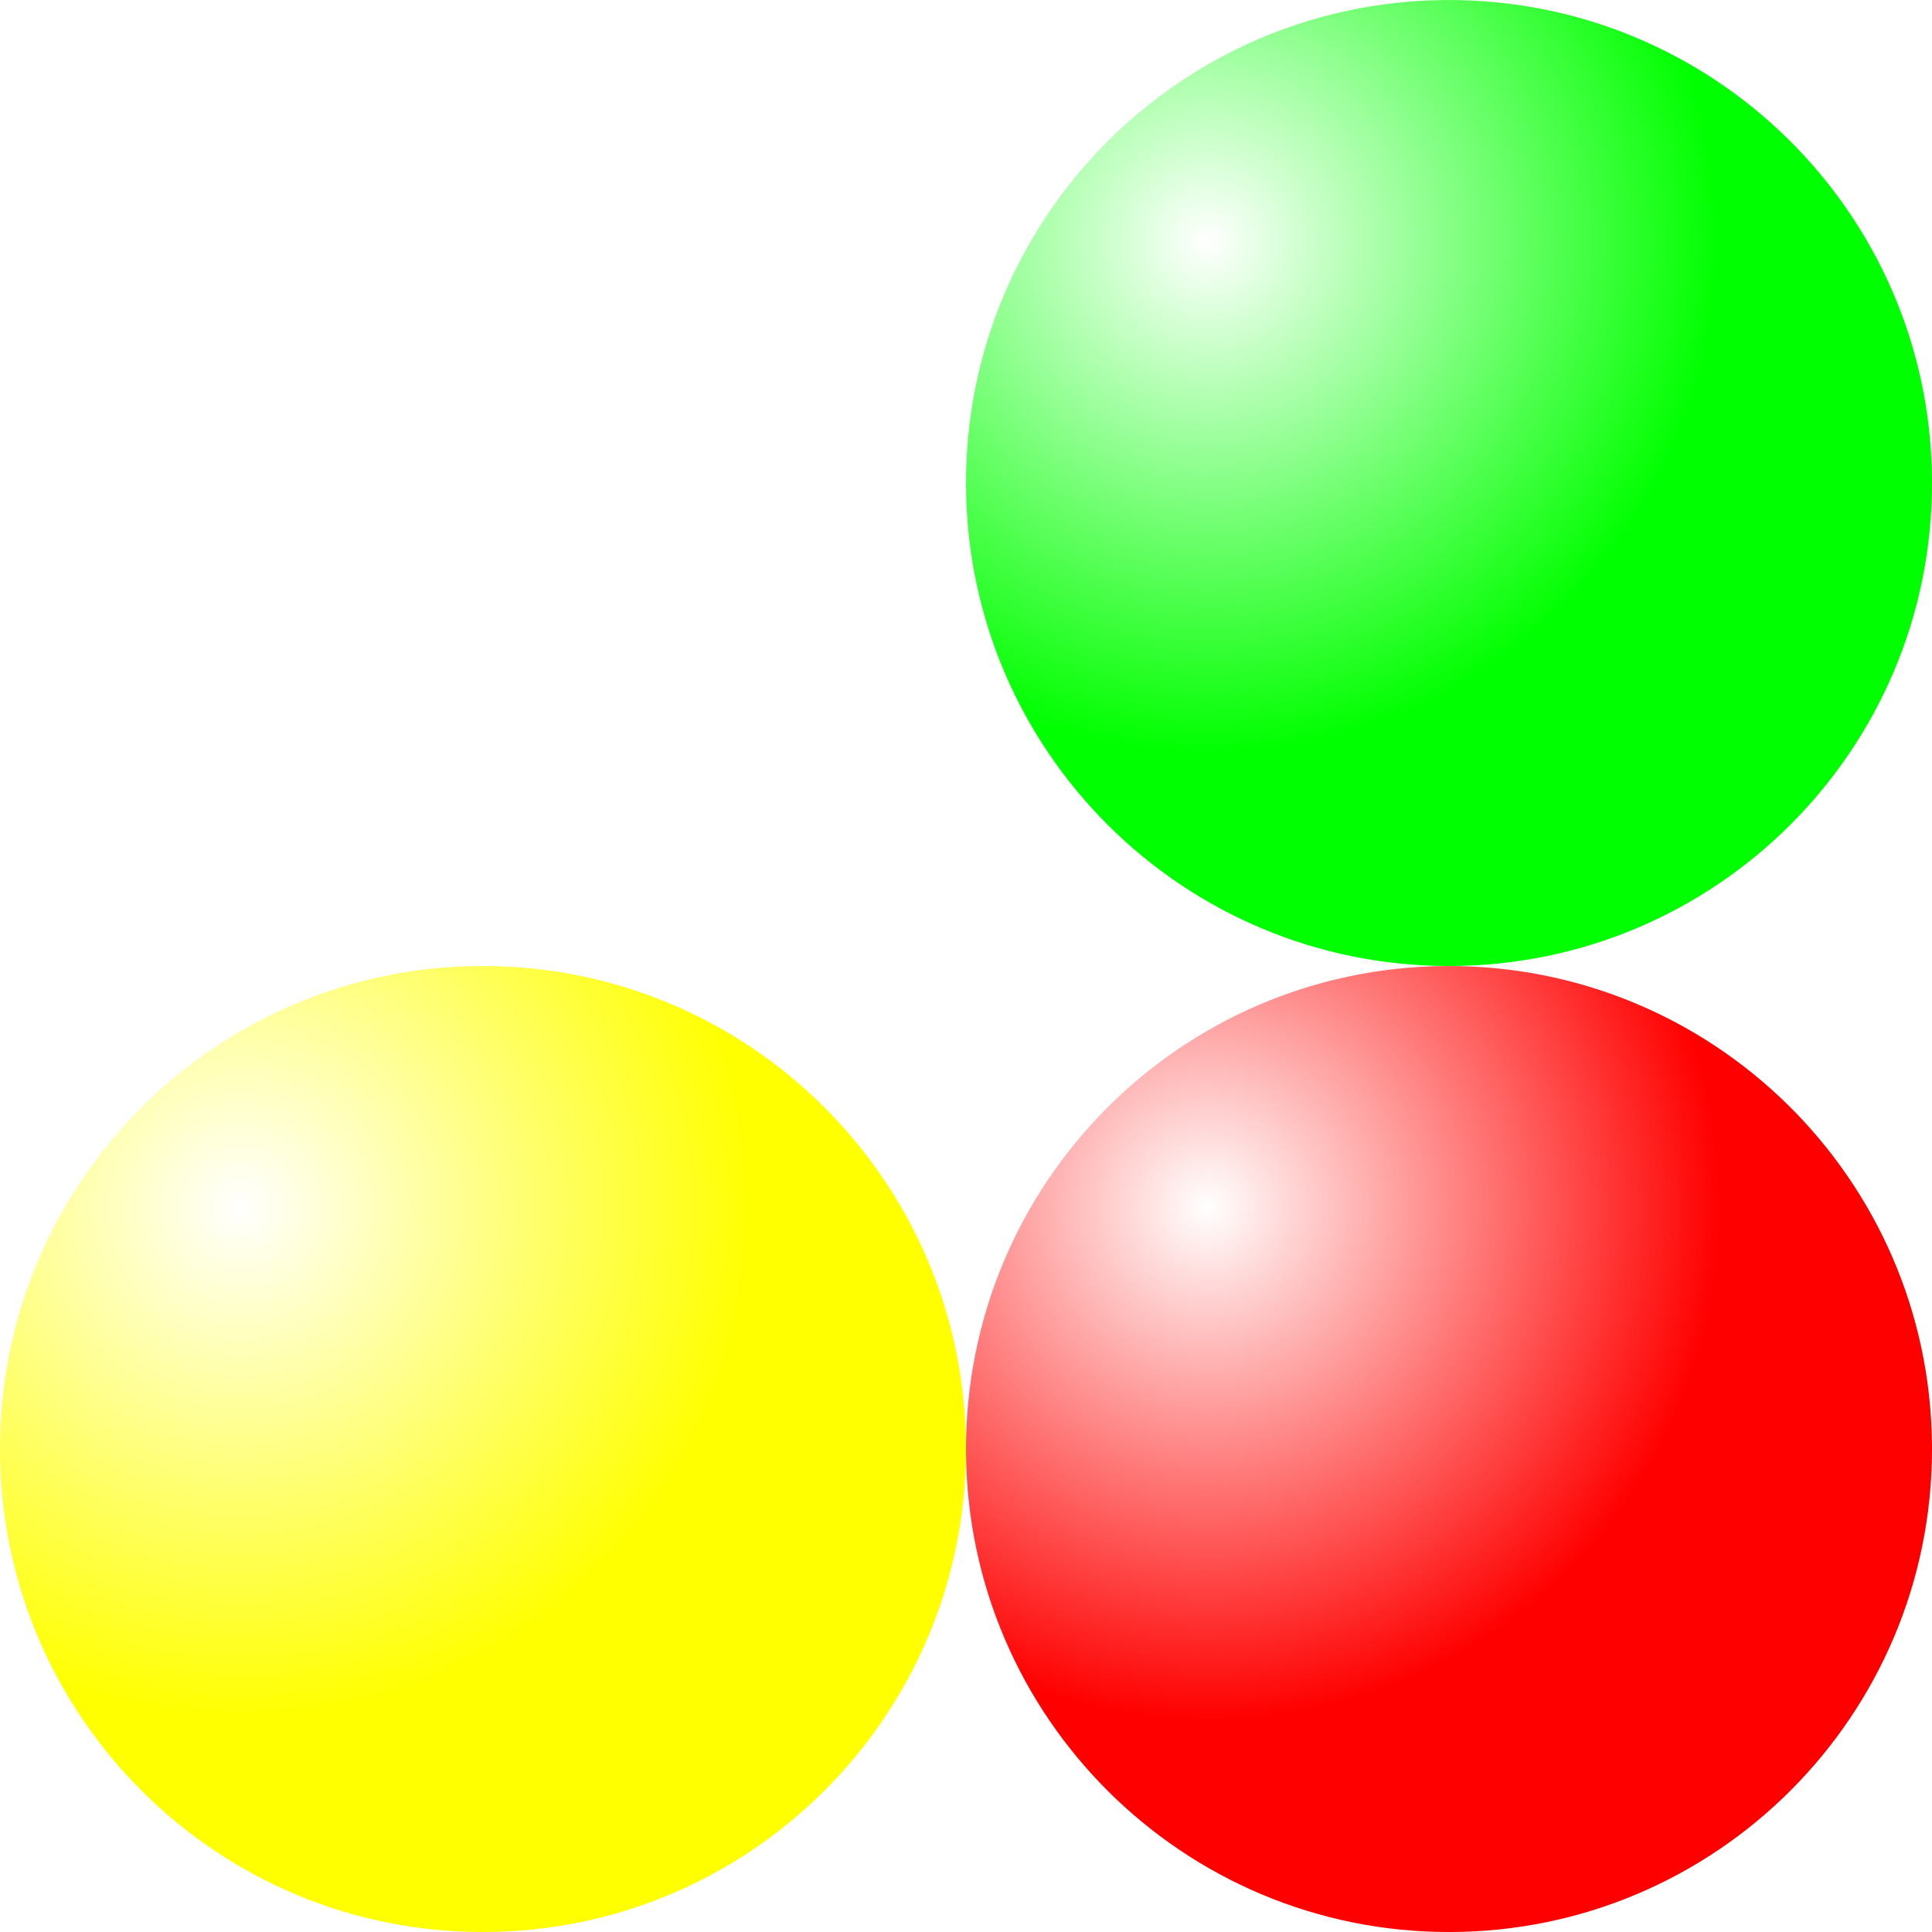
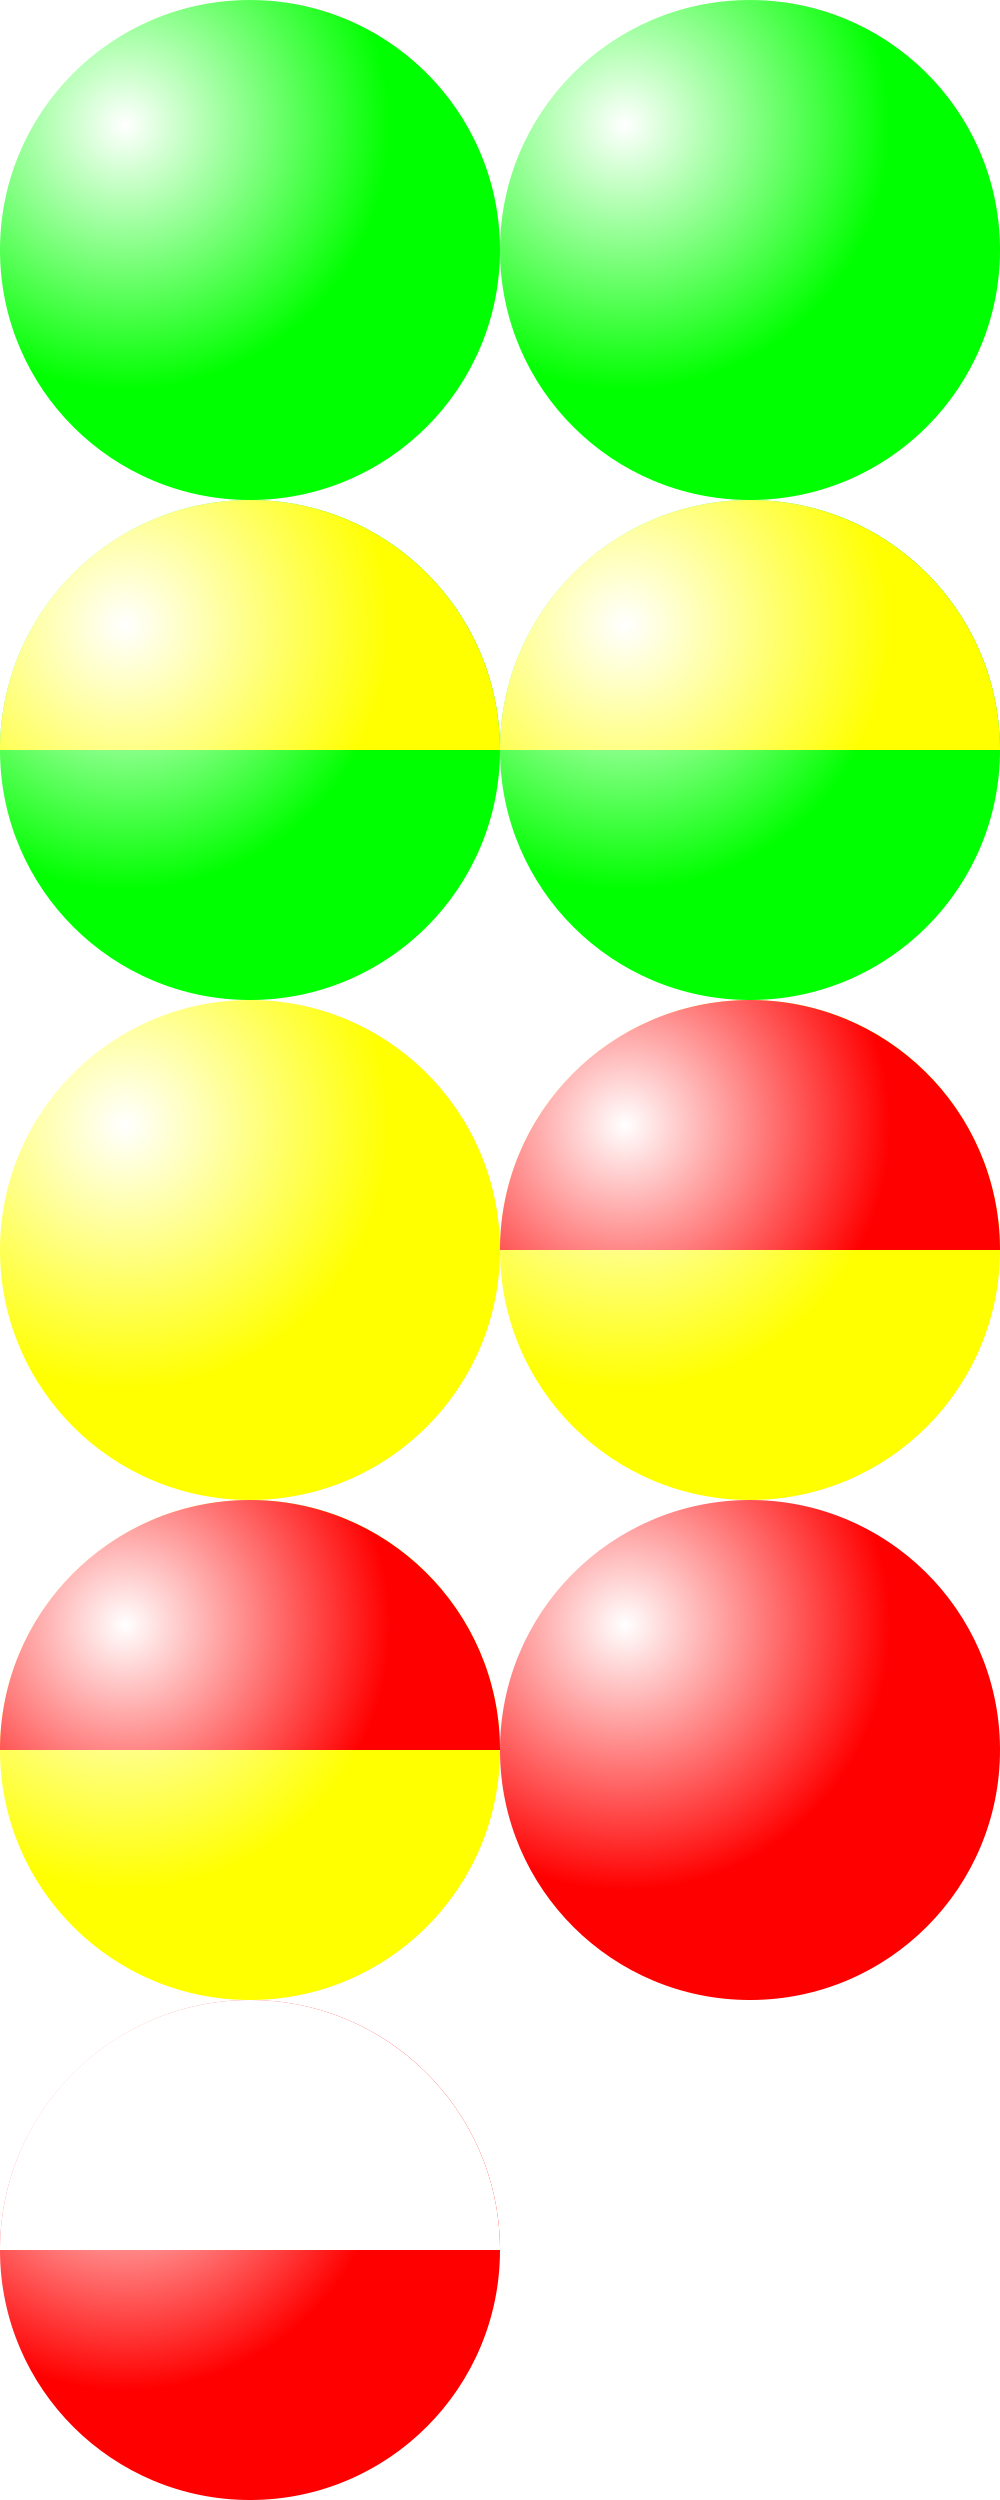
- <svg xmlns="http://www.w3.org/2000/svg" xmlns:xlink="http://www.w3.org/1999/xlink" width="32" height="32" id="svg2" version="1.1">
+ <svg xmlns="http://www.w3.org/2000/svg" xmlns:xlink="http://www.w3.org/1999/xlink" width="32" height="80" id="svg2" version="1.1">
  <defs id="defs4">
    <linearGradient id="linearGradient3757">
-       <stop style="stop-color:#ffffff;stop-opacity:1;" offset="0" id="stop3759" />
-       <stop style="stop-color:#00ff00;stop-opacity:1;" offset="1" id="stop3761" />
+       <stop id="stop3759" offset="0" style="stop-color:#ffffff;stop-opacity:1;" />
+       <stop id="stop3761" offset="1" style="stop-color:#00ff00;stop-opacity:1;" />
    </linearGradient>
-     <radialGradient xlink:href="#linearGradient3757" id="radialGradient3765" cx="20" cy="4" fx="20" fy="4" r="8" gradientUnits="userSpaceOnUse" gradientTransform="matrix(0.7500002,0.75,-0.75,0.7500003,7.999995,-14)" />
-     <radialGradient xlink:href="#linearGradient3757-7" id="radialGradient3765-1" cx="20" cy="4" fx="20" fy="4" r="8" gradientUnits="userSpaceOnUse" gradientTransform="matrix(0.375,0.375,-0.5,0.5000001,14.5,-5.5)" />
+     <radialGradient gradientTransform="matrix(0.7500002,0.75,-0.75,0.7500003,7.999995,-14)" gradientUnits="userSpaceOnUse" r="8" fy="4" fx="20" cy="4" cx="20" id="radialGradient3765" xlink:href="#linearGradient3757" />
+     <radialGradient gradientTransform="matrix(0.375,0.375,-0.5,0.5000001,14.5,-5.5)" gradientUnits="userSpaceOnUse" r="8" fy="4" fx="20" cy="4" cx="20" id="radialGradient3765-1" xlink:href="#linearGradient3757-7" />
    <linearGradient id="linearGradient3757-7">
-       <stop style="stop-color:#ffffff;stop-opacity:1;" offset="0" id="stop3759-4" />
-       <stop style="stop-color:#ff0000;stop-opacity:1;" offset="1" id="stop3761-0" />
+       <stop id="stop3759-4" offset="0" style="stop-color:#ffffff;stop-opacity:1;" />
+       <stop id="stop3761-0" offset="1" style="stop-color:#ff0000;stop-opacity:1;" />
    </linearGradient>
-     <radialGradient r="8" fy="4" fx="20" cy="4" cx="20" gradientTransform="matrix(0.7500001,0.75,-0.7499999,0.7500002,7.999997,-14)" gradientUnits="userSpaceOnUse" id="radialGradient3782" xlink:href="#linearGradient3757-7" />
-     <radialGradient xlink:href="#linearGradient3757-8" id="radialGradient3765-4" cx="20" cy="4" fx="20" fy="4" r="8" gradientUnits="userSpaceOnUse" gradientTransform="matrix(0.375,0.375,-0.5,0.5000001,14.5,-5.5)" />
+     <radialGradient xlink:href="#linearGradient3757-7" id="radialGradient3782" gradientUnits="userSpaceOnUse" gradientTransform="matrix(0.7500001,0.75,-0.7499999,0.7500002,7.999997,-14)" cx="20" cy="4" fx="20" fy="4" r="8" />
+     <radialGradient gradientTransform="matrix(0.375,0.375,-0.5,0.5000001,14.5,-5.5)" gradientUnits="userSpaceOnUse" r="8" fy="4" fx="20" cy="4" cx="20" id="radialGradient3765-4" xlink:href="#linearGradient3757-8" />
    <linearGradient id="linearGradient3757-8">
-       <stop style="stop-color:#ffffff;stop-opacity:1;" offset="0" id="stop3759-8" />
-       <stop style="stop-color:#ffff00;stop-opacity:1;" offset="1" id="stop3761-2" />
+       <stop id="stop3759-8" offset="0" style="stop-color:#ffffff;stop-opacity:1;" />
+       <stop id="stop3761-2" offset="1" style="stop-color:#ffff00;stop-opacity:1;" />
    </linearGradient>
-     <radialGradient r="8" fy="4" fx="20" cy="4" cx="20" gradientTransform="matrix(0.7500001,0.75,-0.7499999,0.7500002,7.999997,-14)" gradientUnits="userSpaceOnUse" id="radialGradient3782-4" xlink:href="#linearGradient3757-8" />
+     <radialGradient xlink:href="#linearGradient3757-8" id="radialGradient3782-4" gradientUnits="userSpaceOnUse" gradientTransform="matrix(0.7500001,0.75,-0.7499999,0.7500002,7.999997,-14)" cx="20" cy="4" fx="20" fy="4" r="8" />
+     <radialGradient gradientTransform="matrix(0.7500002,0.75,-0.75,0.7500003,7.999995,-14)" gradientUnits="userSpaceOnUse" r="8" fy="4" fx="20" cy="4" cx="20" id="radialGradient3765-3" xlink:href="#linearGradient3757-6" />
+     <linearGradient id="linearGradient3757-6">
+       <stop id="stop3759-1" offset="0" style="stop-color:#ffffff;stop-opacity:1;" />
+       <stop id="stop3761-8" offset="1" style="stop-color:#00ff00;stop-opacity:1;" />
+     </linearGradient>
+     <radialGradient xlink:href="#linearGradient3757-6" id="radialGradient3046" gradientUnits="userSpaceOnUse" gradientTransform="matrix(0.7500002,0.75,-0.75,0.7500003,7.999995,-14)" cx="20" cy="4" fx="20" fy="4" r="8" />
+     <radialGradient xlink:href="#linearGradient3757-8-1" id="radialGradient3782-4-2" gradientUnits="userSpaceOnUse" gradientTransform="matrix(0.7500001,0.75,-0.7499999,0.7500002,7.999997,-14)" cx="20" cy="4" fx="20" fy="4" r="8" />
+     <linearGradient id="linearGradient3757-8-1">
+       <stop id="stop3759-8-4" offset="0" style="stop-color:#ffffff;stop-opacity:1;" />
+       <stop id="stop3761-2-6" offset="1" style="stop-color:#ffff00;stop-opacity:1;" />
+     </linearGradient>
+     <radialGradient xlink:href="#linearGradient3757-8-1" id="radialGradient3848" gradientUnits="userSpaceOnUse" gradientTransform="matrix(0.7500001,0.75,-0.7499999,0.7500002,7.999997,-14)" cx="20" cy="4" fx="20" fy="4" r="8" />
+     <radialGradient xlink:href="#linearGradient3757-6-1" id="radialGradient3046-9" gradientUnits="userSpaceOnUse" gradientTransform="matrix(0.7500002,0.75,-0.75,0.7500003,7.999995,-14)" cx="20" cy="4" fx="20" fy="4" r="8" />
+     <linearGradient id="linearGradient3757-6-1">
+       <stop id="stop3759-1-5" offset="0" style="stop-color:#ffffff;stop-opacity:1;" />
+       <stop id="stop3761-8-0" offset="1" style="stop-color:#00ff00;stop-opacity:1;" />
+     </linearGradient>
+     <radialGradient xlink:href="#linearGradient3757-6-1" id="radialGradient6556" gradientUnits="userSpaceOnUse" gradientTransform="matrix(0.7500002,0.75,-0.75,0.7500003,7.999995,-14)" cx="20" cy="4" fx="20" fy="4" r="8" />
+     <radialGradient xlink:href="#linearGradient3757-6-1-4" id="radialGradient6556-6" gradientUnits="userSpaceOnUse" gradientTransform="matrix(0.7500002,0.75,-0.75,0.7500003,7.999995,-14)" cx="20" cy="4" fx="20" fy="4" r="8" />
+     <linearGradient id="linearGradient3757-6-1-4">
+       <stop id="stop3759-1-5-9" offset="0" style="stop-color:#ffffff;stop-opacity:1;" />
+       <stop id="stop3761-8-0-2" offset="1" style="stop-color:#00ff00;stop-opacity:1;" />
+     </linearGradient>
+     <radialGradient xlink:href="#linearGradient3757-6-1-4" id="radialGradient6590" gradientUnits="userSpaceOnUse" gradientTransform="matrix(0.7500002,0.75,-0.75,0.7500003,7.999995,-14)" cx="20" cy="4" fx="20" fy="4" r="8" />
+     <radialGradient xlink:href="#linearGradient3757-8-1-4" id="radialGradient3848-3" gradientUnits="userSpaceOnUse" gradientTransform="matrix(0.7500001,0.75,-0.7499999,0.7500002,7.999997,-14)" cx="20" cy="4" fx="20" fy="4" r="8" />
+     <linearGradient id="linearGradient3757-8-1-4">
+       <stop id="stop3759-8-4-4" offset="0" style="stop-color:#ffffff;stop-opacity:1;" />
+       <stop id="stop3761-2-6-0" offset="1" style="stop-color:#ffff00;stop-opacity:1;" />
+     </linearGradient>
+     <clipPath id="clipPath6537-5" clipPathUnits="userSpaceOnUse">
+       <rect y="-1.7382812e-005" x="16" height="8" width="16" id="rect6539-9" style="fill:none;stroke:none" />
+     </clipPath>
+     <radialGradient xlink:href="#linearGradient3757-8-1-4" id="radialGradient6626" gradientUnits="userSpaceOnUse" gradientTransform="matrix(0.7500001,0.75,-0.7499999,0.7500002,7.999997,-14)" cx="20" cy="4" fx="20" fy="4" r="8" />
+     <clipPath id="clipPath6672" clipPathUnits="userSpaceOnUse">
+       <rect style="fill:none;stroke:none" id="rect6674" width="16" height="8" x="16" y="-1.7382812e-005" />
+     </clipPath>
+     <radialGradient xlink:href="#linearGradient3757-7-8" id="radialGradient3782-42" gradientUnits="userSpaceOnUse" gradientTransform="matrix(0.7500001,0.75,-0.7499999,0.7500002,7.999997,-14)" cx="20" cy="4" fx="20" fy="4" r="8" />
+     <linearGradient id="linearGradient3757-7-8">
+       <stop id="stop3759-4-8" offset="0" style="stop-color:#ffffff;stop-opacity:1;" />
+       <stop id="stop3761-0-7" offset="1" style="stop-color:#ff0000;stop-opacity:1;" />
+     </linearGradient>
+     <radialGradient xlink:href="#linearGradient3757-7-8" id="radialGradient6691" gradientUnits="userSpaceOnUse" gradientTransform="matrix(0.7500001,0.75,-0.7499999,0.7500002,7.999997,-14)" cx="20" cy="4" fx="20" fy="4" r="8" />
+     <clipPath id="clipPath6710" clipPathUnits="userSpaceOnUse">
+       <rect style="fill:none;stroke:none" id="rect6712" width="16" height="8" x="16" y="-1.7382812e-005" />
+     </clipPath>
+     <radialGradient xlink:href="#linearGradient3757-8-12" id="radialGradient3782-4-8" gradientUnits="userSpaceOnUse" gradientTransform="matrix(0.7500001,0.75,-0.7499999,0.7500002,7.999997,-14)" cx="20" cy="4" fx="20" fy="4" r="8" />
+     <linearGradient id="linearGradient3757-8-12">
+       <stop id="stop3759-8-5" offset="0" style="stop-color:#ffffff;stop-opacity:1;" />
+       <stop id="stop3761-2-7" offset="1" style="stop-color:#ffff00;stop-opacity:1;" />
+     </linearGradient>
+     <radialGradient xlink:href="#linearGradient3757-8-12" id="radialGradient6729" gradientUnits="userSpaceOnUse" gradientTransform="matrix(0.7500001,0.75,-0.7499999,0.7500002,7.999997,-14)" cx="20" cy="4" fx="20" fy="4" r="8" />
+     <radialGradient xlink:href="#linearGradient3757-8-4" id="radialGradient3782-4-4" gradientUnits="userSpaceOnUse" gradientTransform="matrix(0.7500001,0.75,-0.7499999,0.7500002,7.999997,-14)" cx="20" cy="4" fx="20" fy="4" r="8" />
+     <linearGradient id="linearGradient3757-8-4">
+       <stop id="stop3759-8-44" offset="0" style="stop-color:#ffffff;stop-opacity:1;" />
+       <stop id="stop3761-2-2" offset="1" style="stop-color:#ffff00;stop-opacity:1;" />
+     </linearGradient>
+     <radialGradient xlink:href="#linearGradient3757-8-4" id="radialGradient6729-9" gradientUnits="userSpaceOnUse" gradientTransform="matrix(0.7500001,0.75,-0.7499999,0.7500002,7.999997,-14)" cx="20" cy="4" fx="20" fy="4" r="8" />
+     <radialGradient xlink:href="#linearGradient3757-7-8-7" id="radialGradient6691-0" gradientUnits="userSpaceOnUse" gradientTransform="matrix(0.7500001,0.75,-0.7499999,0.7500002,7.999997,-14)" cx="20" cy="4" fx="20" fy="4" r="8" />
+     <linearGradient id="linearGradient3757-7-8-7">
+       <stop id="stop3759-4-8-7" offset="0" style="stop-color:#ffffff;stop-opacity:1;" />
+       <stop id="stop3761-0-7-8" offset="1" style="stop-color:#ff0000;stop-opacity:1;" />
+     </linearGradient>
+     <clipPath id="clipPath6710-7" clipPathUnits="userSpaceOnUse">
+       <rect style="fill:none;stroke:none" id="rect6712-3" width="16" height="8" x="16" y="-1.7382812e-005" />
+     </clipPath>
+     <radialGradient xlink:href="#linearGradient3757-7-8-7" id="radialGradient6782" gradientUnits="userSpaceOnUse" gradientTransform="matrix(0.7500001,0.75,-0.7499999,0.7500002,7.999997,-14)" cx="20" cy="4" fx="20" fy="4" r="8" />
+     <radialGradient xlink:href="#linearGradient3757-8-4-8" id="radialGradient6729-9-3" gradientUnits="userSpaceOnUse" gradientTransform="matrix(0.7500001,0.75,-0.7499999,0.7500002,7.999997,-14)" cx="20" cy="4" fx="20" fy="4" r="8" />
+     <linearGradient id="linearGradient3757-8-4-8">
+       <stop id="stop3759-8-44-2" offset="0" style="stop-color:#ffffff;stop-opacity:1;" />
+       <stop id="stop3761-2-2-5" offset="1" style="stop-color:#ffff00;stop-opacity:1;" />
+     </linearGradient>
+     <radialGradient xlink:href="#linearGradient3757-8-4-8" id="radialGradient6820" gradientUnits="userSpaceOnUse" gradientTransform="matrix(0.7500001,0.75,-0.7499999,0.7500002,7.999997,-14)" cx="20" cy="4" fx="20" fy="4" r="8" />
+     <radialGradient xlink:href="#linearGradient3757-7-3" id="radialGradient3782-0" gradientUnits="userSpaceOnUse" gradientTransform="matrix(0.7500001,0.75,-0.7499999,0.7500002,7.999997,-14)" cx="20" cy="4" fx="20" fy="4" r="8" />
+     <linearGradient id="linearGradient3757-7-3">
+       <stop id="stop3759-4-7" offset="0" style="stop-color:#ffffff;stop-opacity:1;" />
+       <stop id="stop3761-0-2" offset="1" style="stop-color:#ff0000;stop-opacity:1;" />
+     </linearGradient>
+     <radialGradient xlink:href="#linearGradient3757-7-3" id="radialGradient6854" gradientUnits="userSpaceOnUse" gradientTransform="matrix(0.7500001,0.75,-0.7499999,0.7500002,7.999997,-14)" cx="20" cy="4" fx="20" fy="4" r="8" />
+     <radialGradient xlink:href="#linearGradient3757-7-8-7-5" id="radialGradient6782-7" gradientUnits="userSpaceOnUse" gradientTransform="matrix(0.7500001,0.75,-0.7499999,0.7500002,7.999997,-14)" cx="20" cy="4" fx="20" fy="4" r="8" />
+     <linearGradient id="linearGradient3757-7-8-7-5">
+       <stop id="stop3759-4-8-7-3" offset="0" style="stop-color:#ffffff;stop-opacity:1;" />
+       <stop id="stop3761-0-7-8-4" offset="1" style="stop-color:#ffffff;stop-opacity:1;" />
+     </linearGradient>
+     <clipPath id="clipPath6710-7-3" clipPathUnits="userSpaceOnUse">
+       <rect style="fill:none;stroke:none" id="rect6712-3-2" width="16" height="8" x="16" y="-1.7382812e-005" />
+     </clipPath>
+     <radialGradient xlink:href="#linearGradient3757-7-8-7-5" id="radialGradient6890" gradientUnits="userSpaceOnUse" gradientTransform="matrix(0.7500001,0.75,-0.7499999,0.7500002,7.999997,-14)" cx="20" cy="4" fx="20" fy="4" r="8" />
+     <radialGradient xlink:href="#linearGradient3757-7-3" id="radialGradient7121" gradientUnits="userSpaceOnUse" gradientTransform="matrix(0.7500001,0.75,-0.7499999,0.7500002,7.999997,-14)" cx="20" cy="4" fx="20" fy="4" r="8" />
+     <radialGradient xlink:href="#linearGradient3757-7-8-7-5" id="radialGradient7123" gradientUnits="userSpaceOnUse" gradientTransform="matrix(0.7500001,0.75,-0.7499999,0.7500002,7.999997,-14)" cx="20" cy="4" fx="20" fy="4" r="8" />
+     <radialGradient xlink:href="#linearGradient3757-7" id="radialGradient7125" gradientUnits="userSpaceOnUse" gradientTransform="matrix(0.7500001,0.75,-0.7499999,0.7500002,7.999997,-14)" cx="20" cy="4" fx="20" fy="4" r="8" />
+     <radialGradient xlink:href="#linearGradient3757-8-4" id="radialGradient7127" gradientUnits="userSpaceOnUse" gradientTransform="matrix(0.7500001,0.75,-0.7499999,0.7500002,7.999997,-14)" cx="20" cy="4" fx="20" fy="4" r="8" />
+     <radialGradient xlink:href="#linearGradient3757-7-8-7" id="radialGradient7129" gradientUnits="userSpaceOnUse" gradientTransform="matrix(0.7500001,0.75,-0.7499999,0.7500002,7.999997,-14)" cx="20" cy="4" fx="20" fy="4" r="8" />
+     <radialGradient xlink:href="#linearGradient3757-8-12" id="radialGradient7131" gradientUnits="userSpaceOnUse" gradientTransform="matrix(0.7500001,0.75,-0.7499999,0.7500002,7.999997,-14)" cx="20" cy="4" fx="20" fy="4" r="8" />
+     <radialGradient xlink:href="#linearGradient3757-7-8" id="radialGradient7133" gradientUnits="userSpaceOnUse" gradientTransform="matrix(0.7500001,0.75,-0.7499999,0.7500002,7.999997,-14)" cx="20" cy="4" fx="20" fy="4" r="8" />
+     <radialGradient xlink:href="#linearGradient3757-8" id="radialGradient7135" gradientUnits="userSpaceOnUse" gradientTransform="matrix(0.7500001,0.75,-0.7499999,0.7500002,7.999997,-14)" cx="20" cy="4" fx="20" fy="4" r="8" />
+     <radialGradient xlink:href="#linearGradient3757-6-1-4" id="radialGradient7137" gradientUnits="userSpaceOnUse" gradientTransform="matrix(0.7500002,0.75,-0.75,0.7500003,7.999995,-14)" cx="20" cy="4" fx="20" fy="4" r="8" />
+     <radialGradient xlink:href="#linearGradient3757-8-1-4" id="radialGradient7139" gradientUnits="userSpaceOnUse" gradientTransform="matrix(0.7500001,0.75,-0.7499999,0.7500002,7.999997,-14)" cx="20" cy="4" fx="20" fy="4" r="8" />
+     <radialGradient xlink:href="#linearGradient3757-6-1" id="radialGradient7141" gradientUnits="userSpaceOnUse" gradientTransform="matrix(0.7500002,0.75,-0.75,0.7500003,7.999995,-14)" cx="20" cy="4" fx="20" fy="4" r="8" />
+     <radialGradient xlink:href="#linearGradient3757-8-1" id="radialGradient7143" gradientUnits="userSpaceOnUse" gradientTransform="matrix(0.7500001,0.75,-0.7499999,0.7500002,7.999997,-14)" cx="20" cy="4" fx="20" fy="4" r="8" />
+     <radialGradient xlink:href="#linearGradient3757-6" id="radialGradient7145" gradientUnits="userSpaceOnUse" gradientTransform="matrix(0.7500002,0.75,-0.75,0.7500003,7.999995,-14)" cx="20" cy="4" fx="20" fy="4" r="8" />
+     <radialGradient xlink:href="#linearGradient3757" id="radialGradient7147" gradientUnits="userSpaceOnUse" gradientTransform="matrix(0.7500002,0.75,-0.75,0.7500003,7.999995,-14)" cx="20" cy="4" fx="20" fy="4" r="8" />
  </defs>
-   <g id="layer1" transform="translate(0,-1020.362)">
-     <path style="fill:url(#radialGradient3765);fill-opacity:1;stroke:none" id="path2987" d="m 32,8 a 8,8 0 1 1 -3.46e-4,-0.074" transform="translate(0,1020.362)" />
-     <path transform="translate(0,1036.362)" style="fill:url(#radialGradient3782);fill-opacity:1;stroke:none" id="path2987-9" d="m 32,8 a 8,8 0 1 1 -3.46e-4,-0.074" />
-     <path transform="translate(-16,1036.362)" style="fill:url(#radialGradient3782-4);fill-opacity:1;stroke:none" id="path2987-5" d="m 32,8 a 8,8 0 1 1 -3.46e-4,-0.074" />
+   <g transform="translate(0,-972.3622)" id="layer1">
+     <path transform="translate(-16,972.3622)" d="m 32,8 a 8,8 0 1 1 -3.46e-4,-0.074" id="path2987" style="fill:url(#radialGradient7147);fill-opacity:1;stroke:none" />
+     <path d="m 32,8 a 8,8 0 1 1 -3.46e-4,-0.074" id="path2987-9" style="fill:url(#radialGradient7125);fill-opacity:1;stroke:none" transform="translate(0,1020.362)" />
+     <path d="m 32,8 a 8,8 0 1 1 -3.46e-4,-0.074" id="path2987-5" style="fill:url(#radialGradient7135);fill-opacity:1;stroke:none" transform="translate(-16,1004.362)" />
+     <path transform="translate(0,972.3622)" d="m 32,8 a 8,8 0 1 1 -3.46e-4,-0.074" id="path2987-6" style="fill:url(#radialGradient7145);fill-opacity:1;stroke:none" />
+     <path d="m 32,8 a 8,8 0 1 1 -3.46e-4,-0.074" id="path2987-6-3" style="fill:url(#radialGradient7141);fill-opacity:1;stroke:none" transform="translate(-16,988.3622)" />
+     <path clip-path="url(#clipPath6672)" mask="none" d="m 32,8 a 8,8 0 1 1 -3.46e-4,-0.074" id="path2987-5-2" style="fill:url(#radialGradient7143);fill-opacity:1;stroke:none" transform="translate(-16,988.3622)" />
+     <a id="a3869" />
+     <path d="m 32,8 a 8,8 0 1 1 -3.46e-4,-0.074" id="path2987-6-3-9" style="fill:url(#radialGradient7137);fill-opacity:1;stroke:none" transform="translate(0,988.3622)" />
+     <path clip-path="url(#clipPath6537-5)" mask="none" d="m 32,8 a 8,8 0 1 1 -3.46e-4,-0.074" id="path2987-5-2-6" style="fill:url(#radialGradient7139);fill-opacity:1;stroke:none" transform="translate(0,988.3622)" />
+     <path d="m 32,8 a 8,8 0 1 1 -3.46e-4,-0.074" id="path2987-5-4" style="fill:url(#radialGradient7131);fill-opacity:1;stroke:none" transform="translate(0,1004.362)" />
+     <path d="m 32,8 a 8,8 0 1 1 -3.46e-4,-0.074" id="path2987-5-3" style="fill:url(#radialGradient7127);fill-opacity:1;stroke:none" transform="translate(-16,1020.362)" />
+     <path clip-path="url(#clipPath6710)" d="m 32,8 a 8,8 0 1 1 -3.46e-4,-0.074" id="path2987-9-5" style="fill:url(#radialGradient7133);fill-opacity:1;stroke:none" transform="translate(0,1004.362)" />
+     <path clip-path="url(#clipPath6710-7)" d="m 32,8 a 8,8 0 1 1 -3.46e-4,-0.074" id="path2987-9-5-0" style="fill:url(#radialGradient7129);fill-opacity:1;stroke:none" transform="translate(-16,1020.362)" />
+     <path d="m 32,8 a 8,8 0 1 1 -3.46e-4,-0.074" id="path2987-9-9" style="fill:url(#radialGradient7121);fill-opacity:1;stroke:none" transform="translate(-16,1036.362)" />
+     <path clip-path="url(#clipPath6710-7-3)" d="m 32,8 a 8,8 0 1 1 -3.46e-4,-0.074" id="path2987-9-5-0-1" style="fill:url(#radialGradient7123);fill-opacity:1;stroke:none" transform="translate(-16,1036.362)" />
  </g>
</svg>
